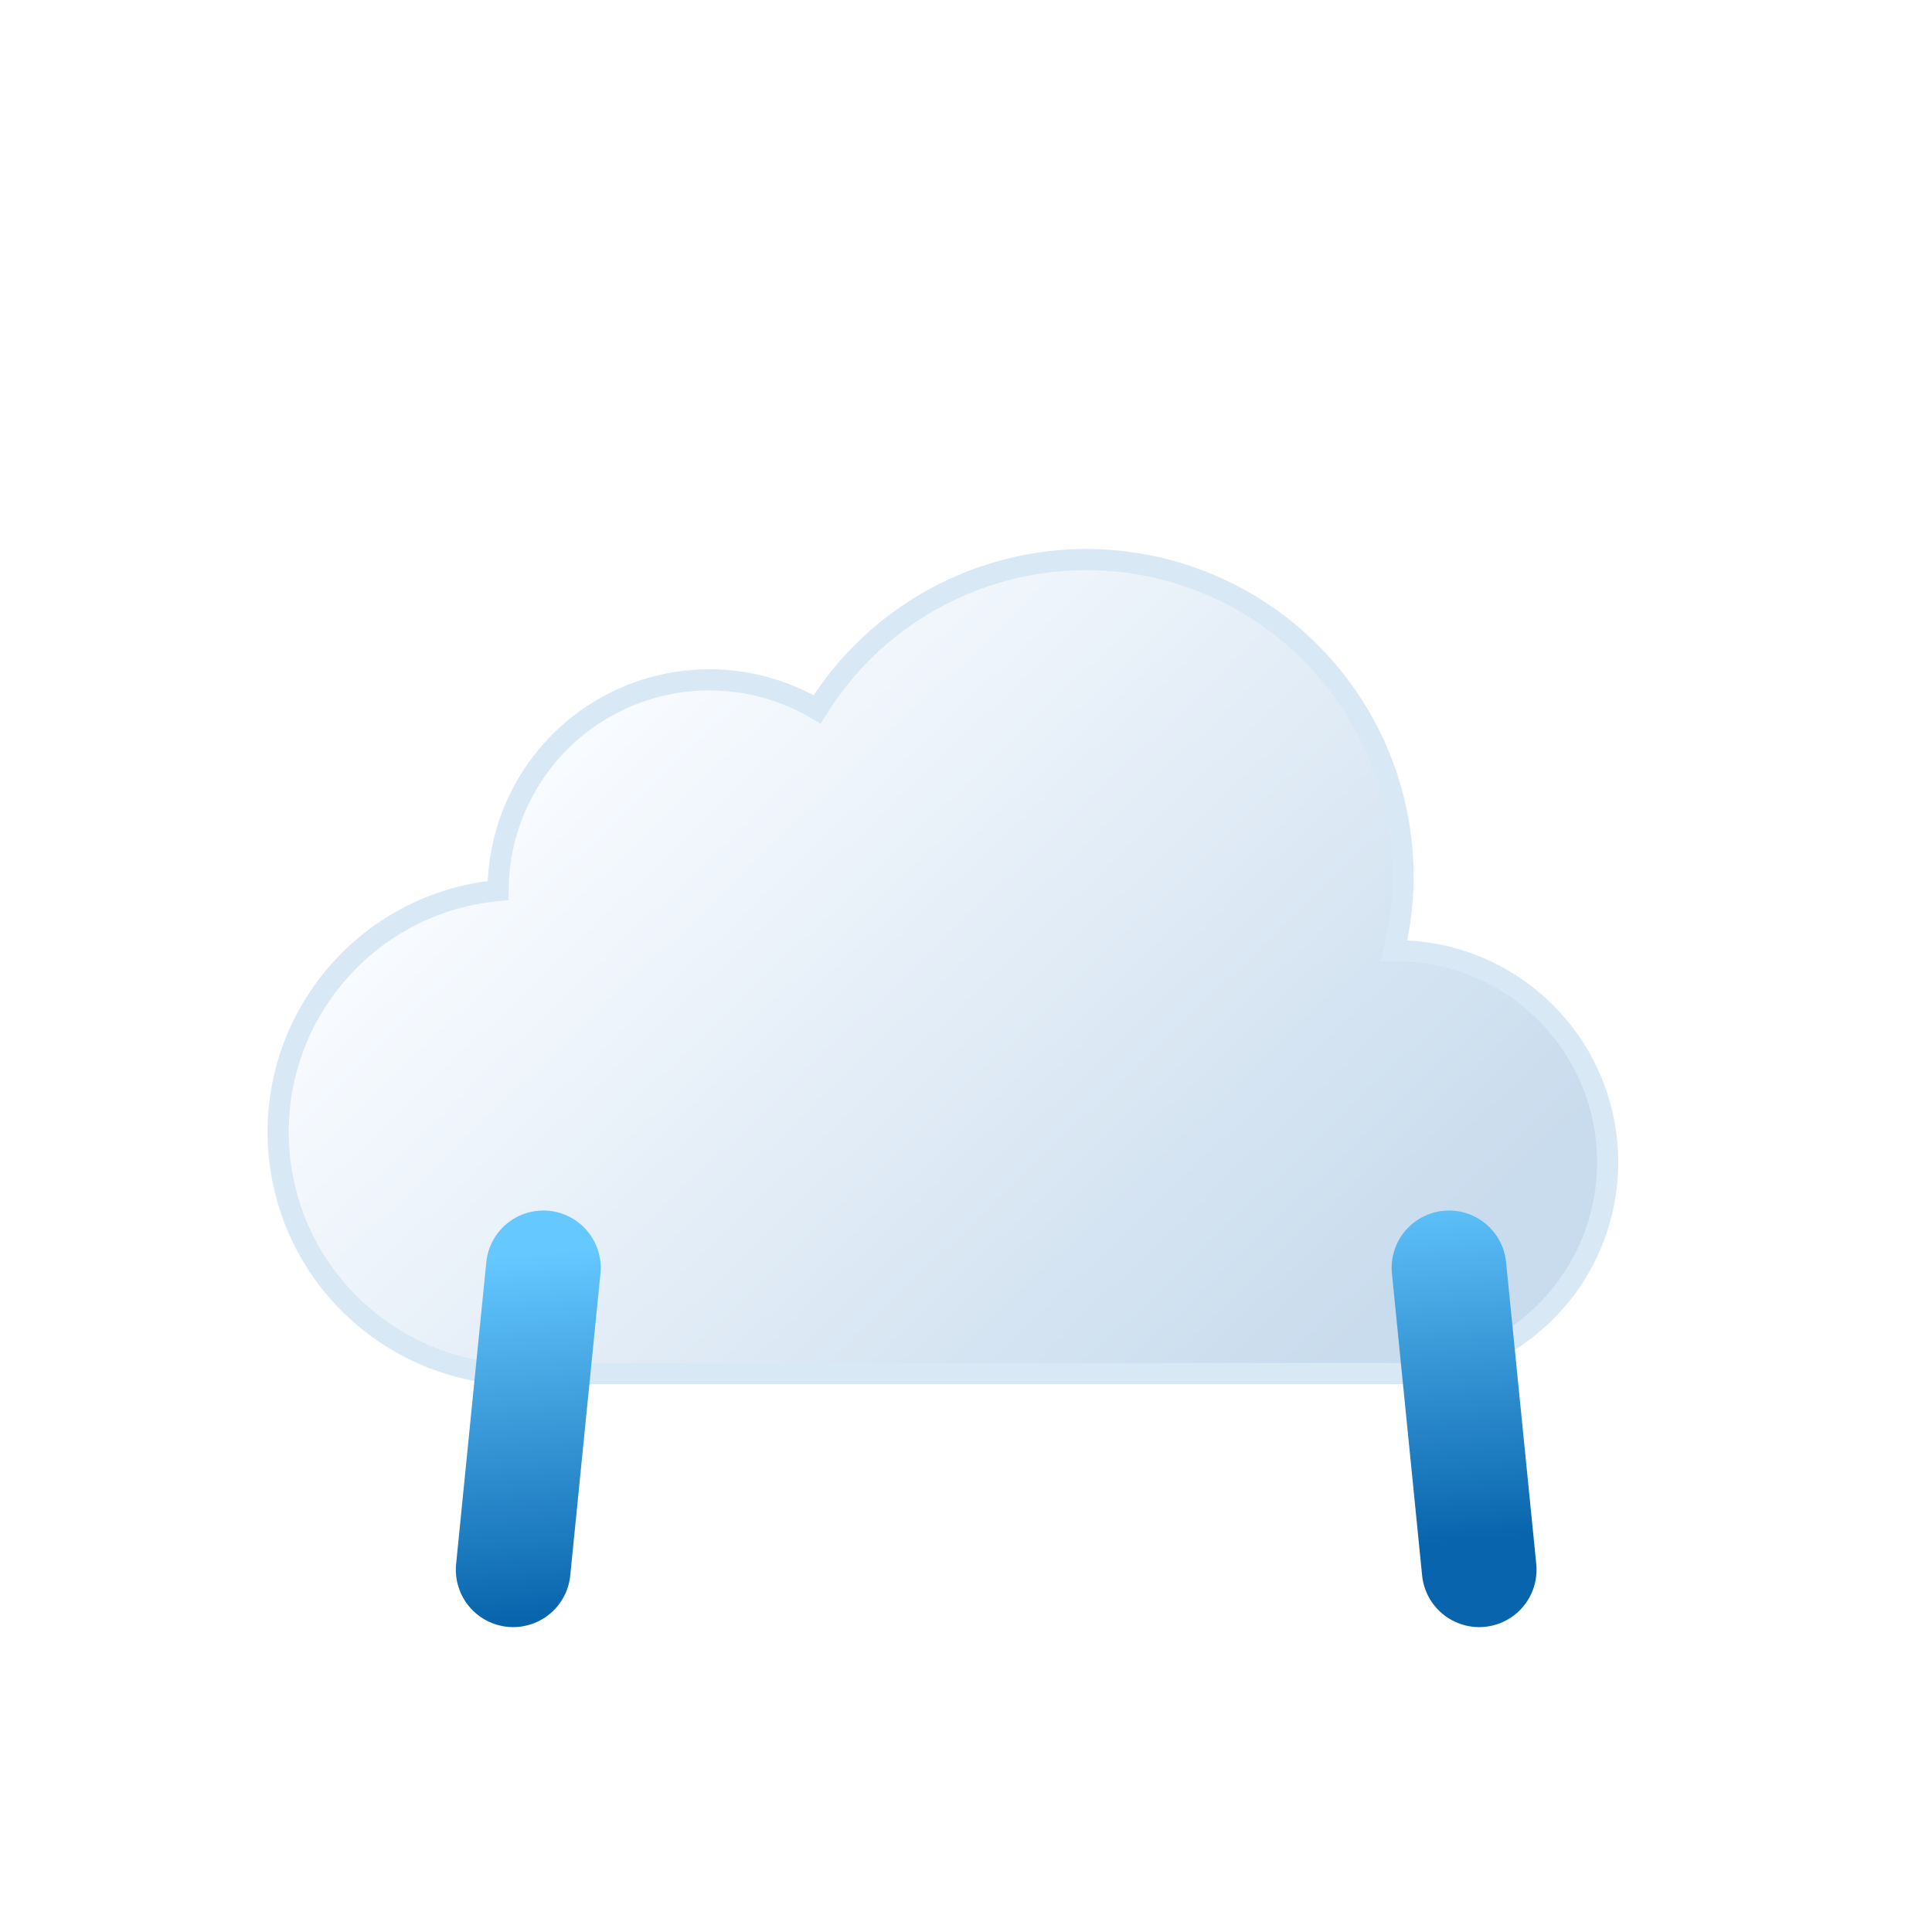
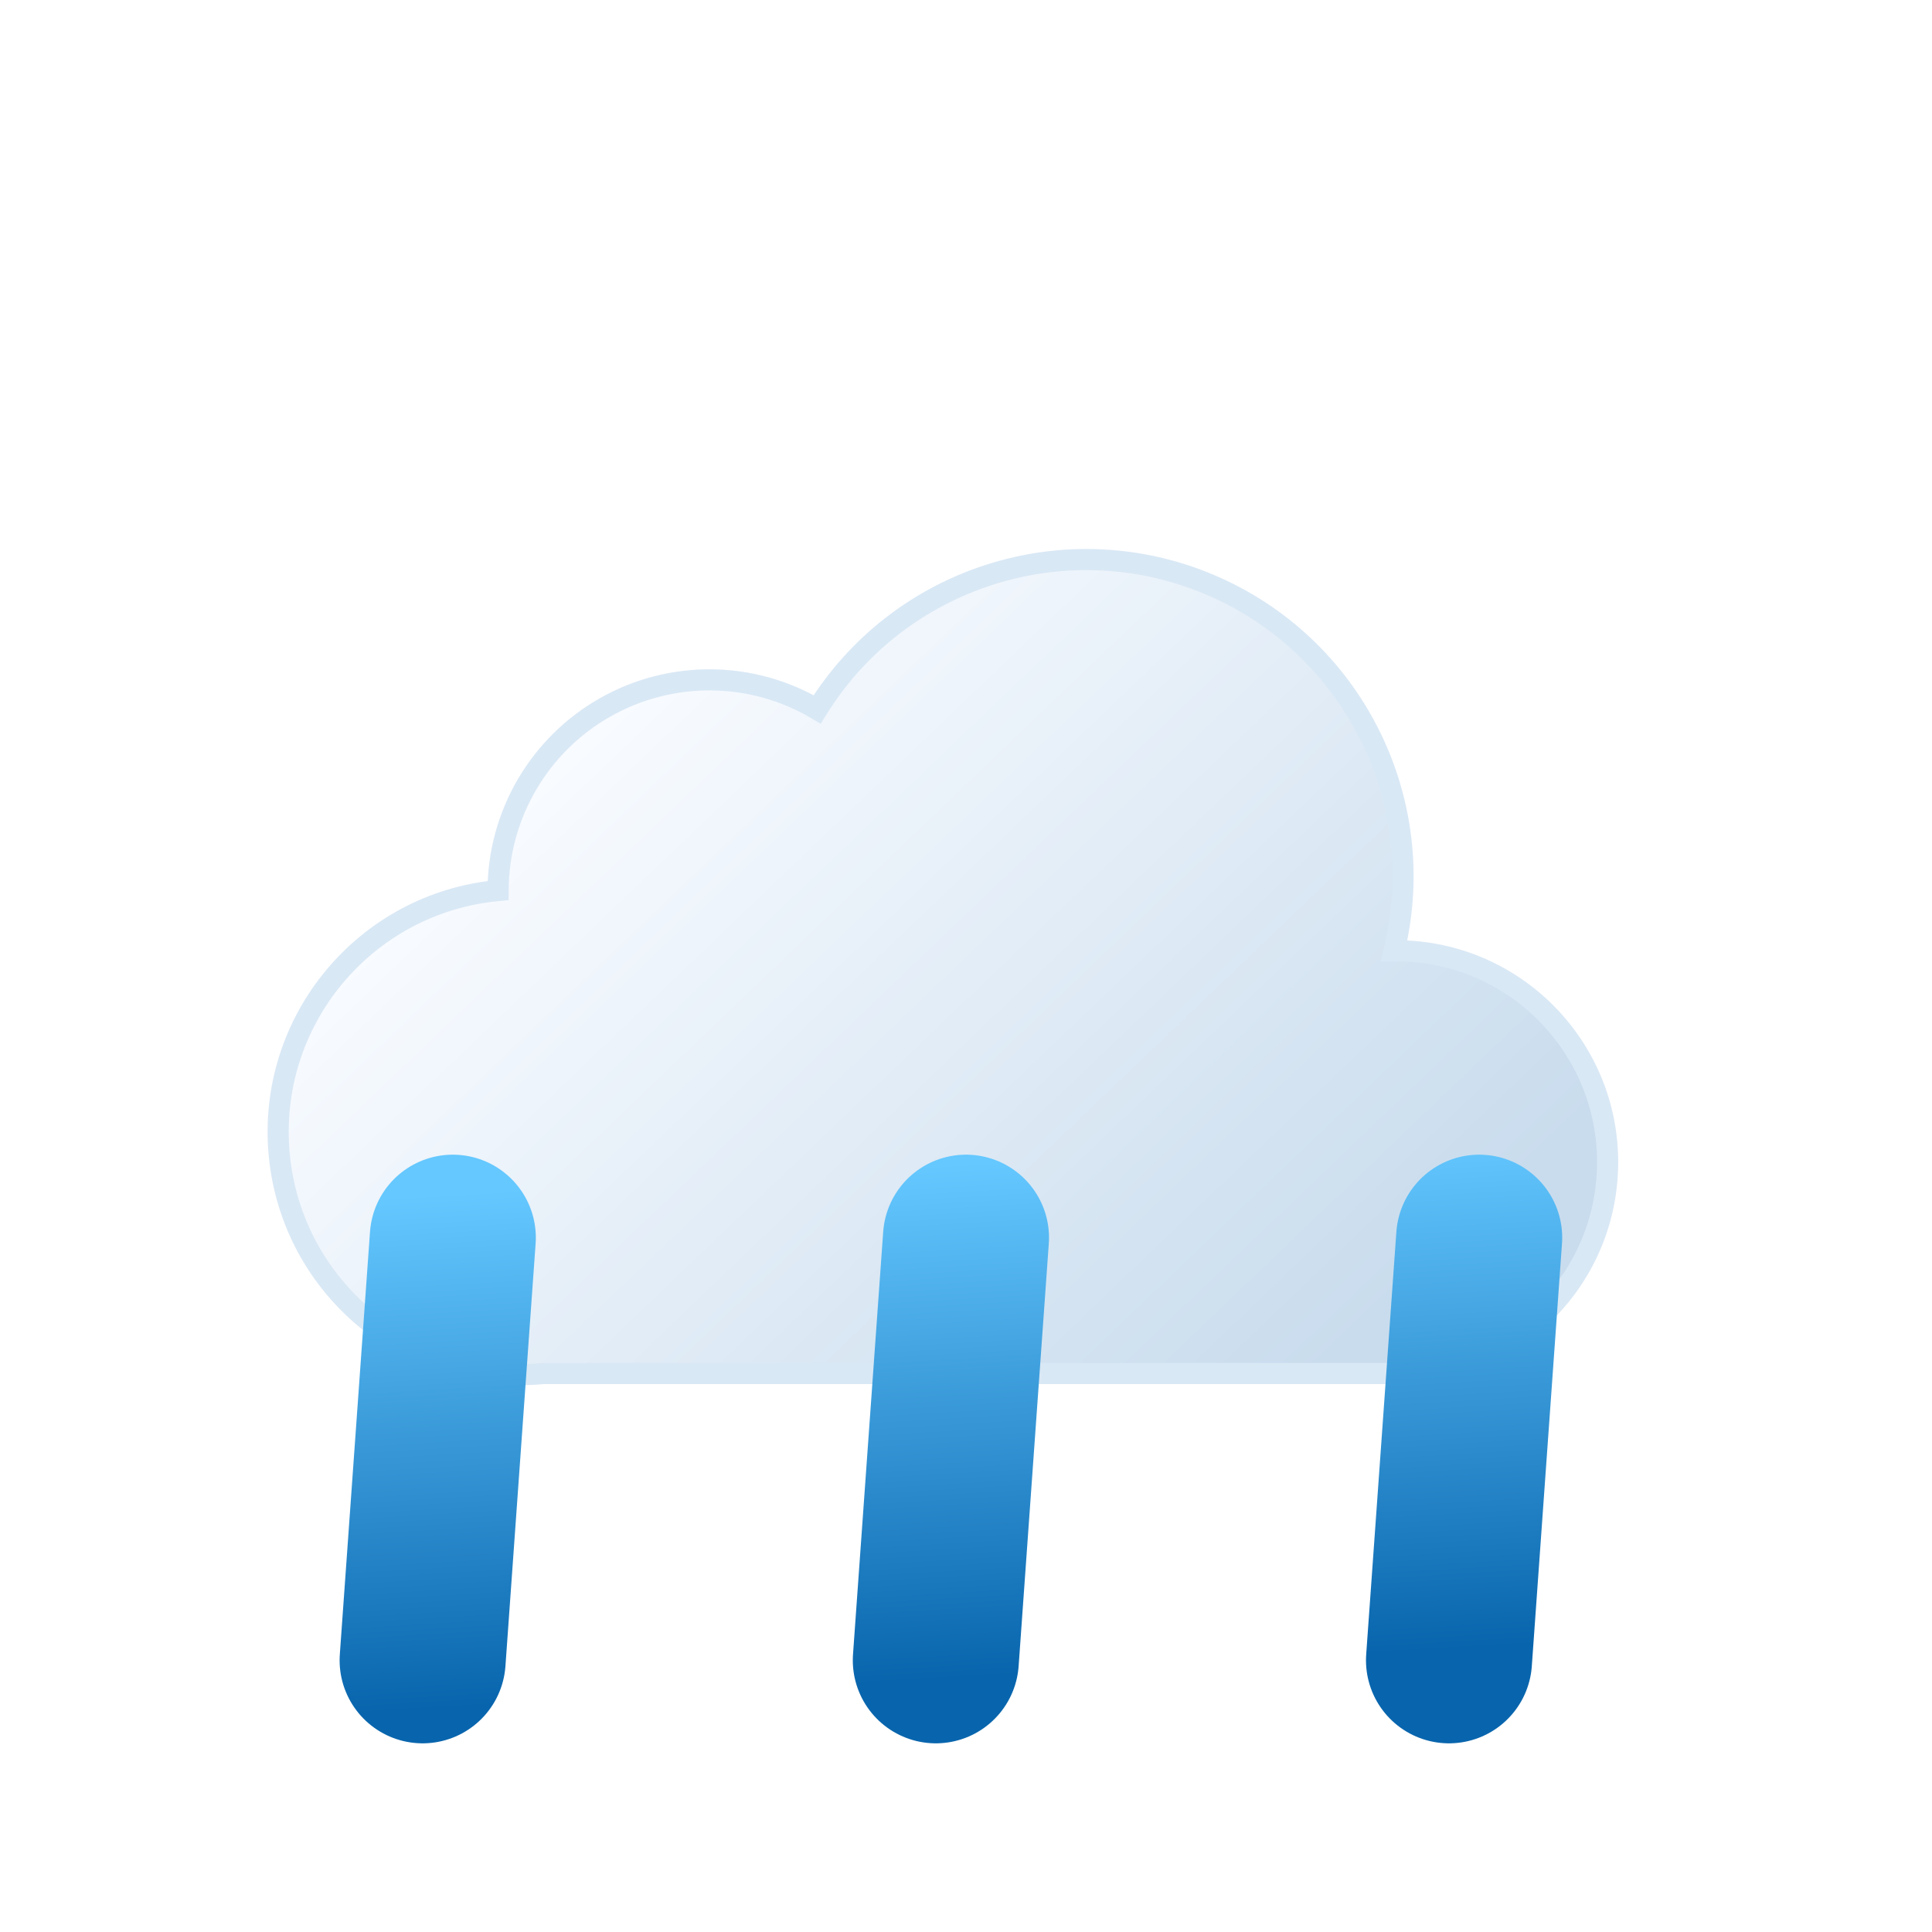
<svg xmlns="http://www.w3.org/2000/svg" viewBox="0 0 64 64">
  <defs>
    <linearGradient id="cloud" x1="20" x2="42" y1="24" y2="47" gradientUnits="userSpaceOnUse">
      <stop stop-color="#f8fbff" />
      <stop offset="1" stop-color="#c9dced" />
    </linearGradient>
-     <linearGradient id="drop" x1="24" x2="25" y1="41" y2="53" gradientUnits="userSpaceOnUse">
+     <linearGradient id="drop" x1="24" x2="25" y1="39" y2="56" gradientUnits="userSpaceOnUse">
      <stop stop-color="#65c8ff" />
      <stop offset="1" stop-color="#0865ad" />
    </linearGradient>
  </defs>
  <path fill="url(#cloud)" stroke="#d9e8f5" stroke-width=".7" d="M46.5 31.5h-.32a10.49 10.49 0 0 0-19.11-8 7 7 0 0 0-10.57 6A7.5 7.5 0 0 0 18 45.5h28a7 7 0 0 0 .5-14z" />
-   <path fill="none" stroke="url(#drop)" stroke-linecap="round" stroke-width="3.8" d="m18 42-1 10m32 0-1-10m32 0-1-10" />
+   <path fill="none" stroke="url(#drop)" stroke-linecap="round" stroke-width="5.5" d="M15 41l-1 14M32 41l-1 14M49 41l-1 14" />
</svg>
